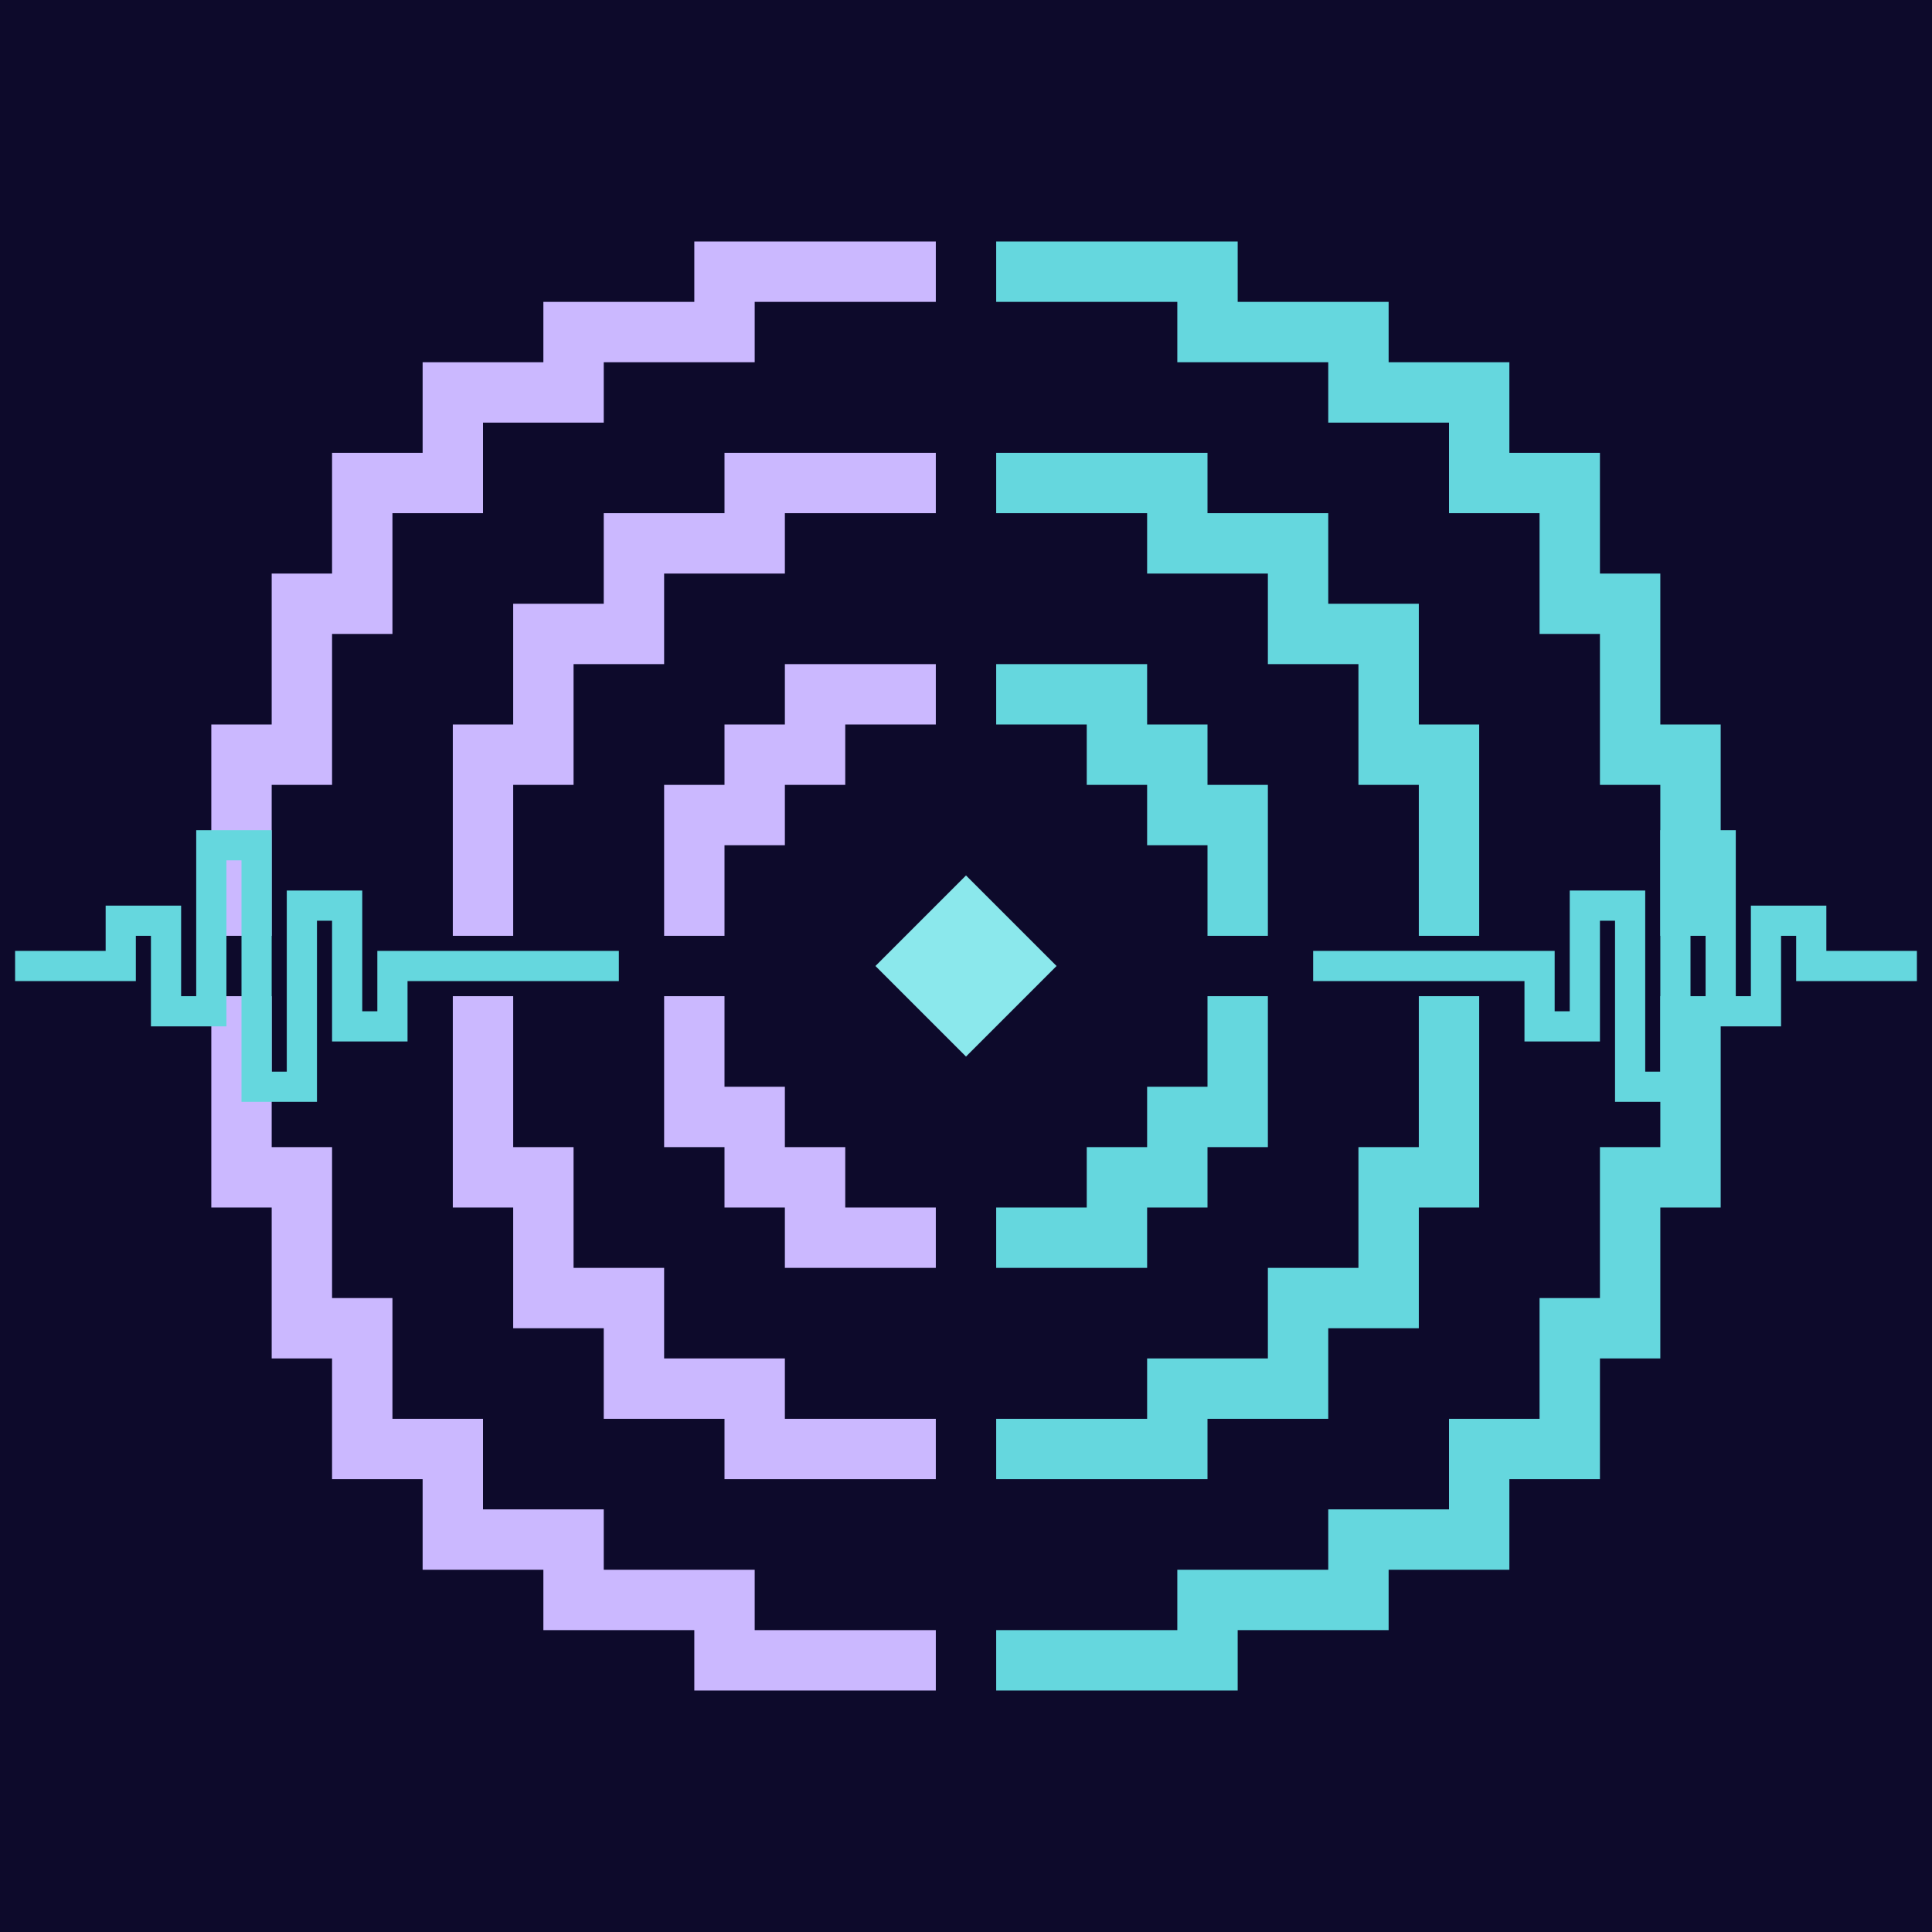
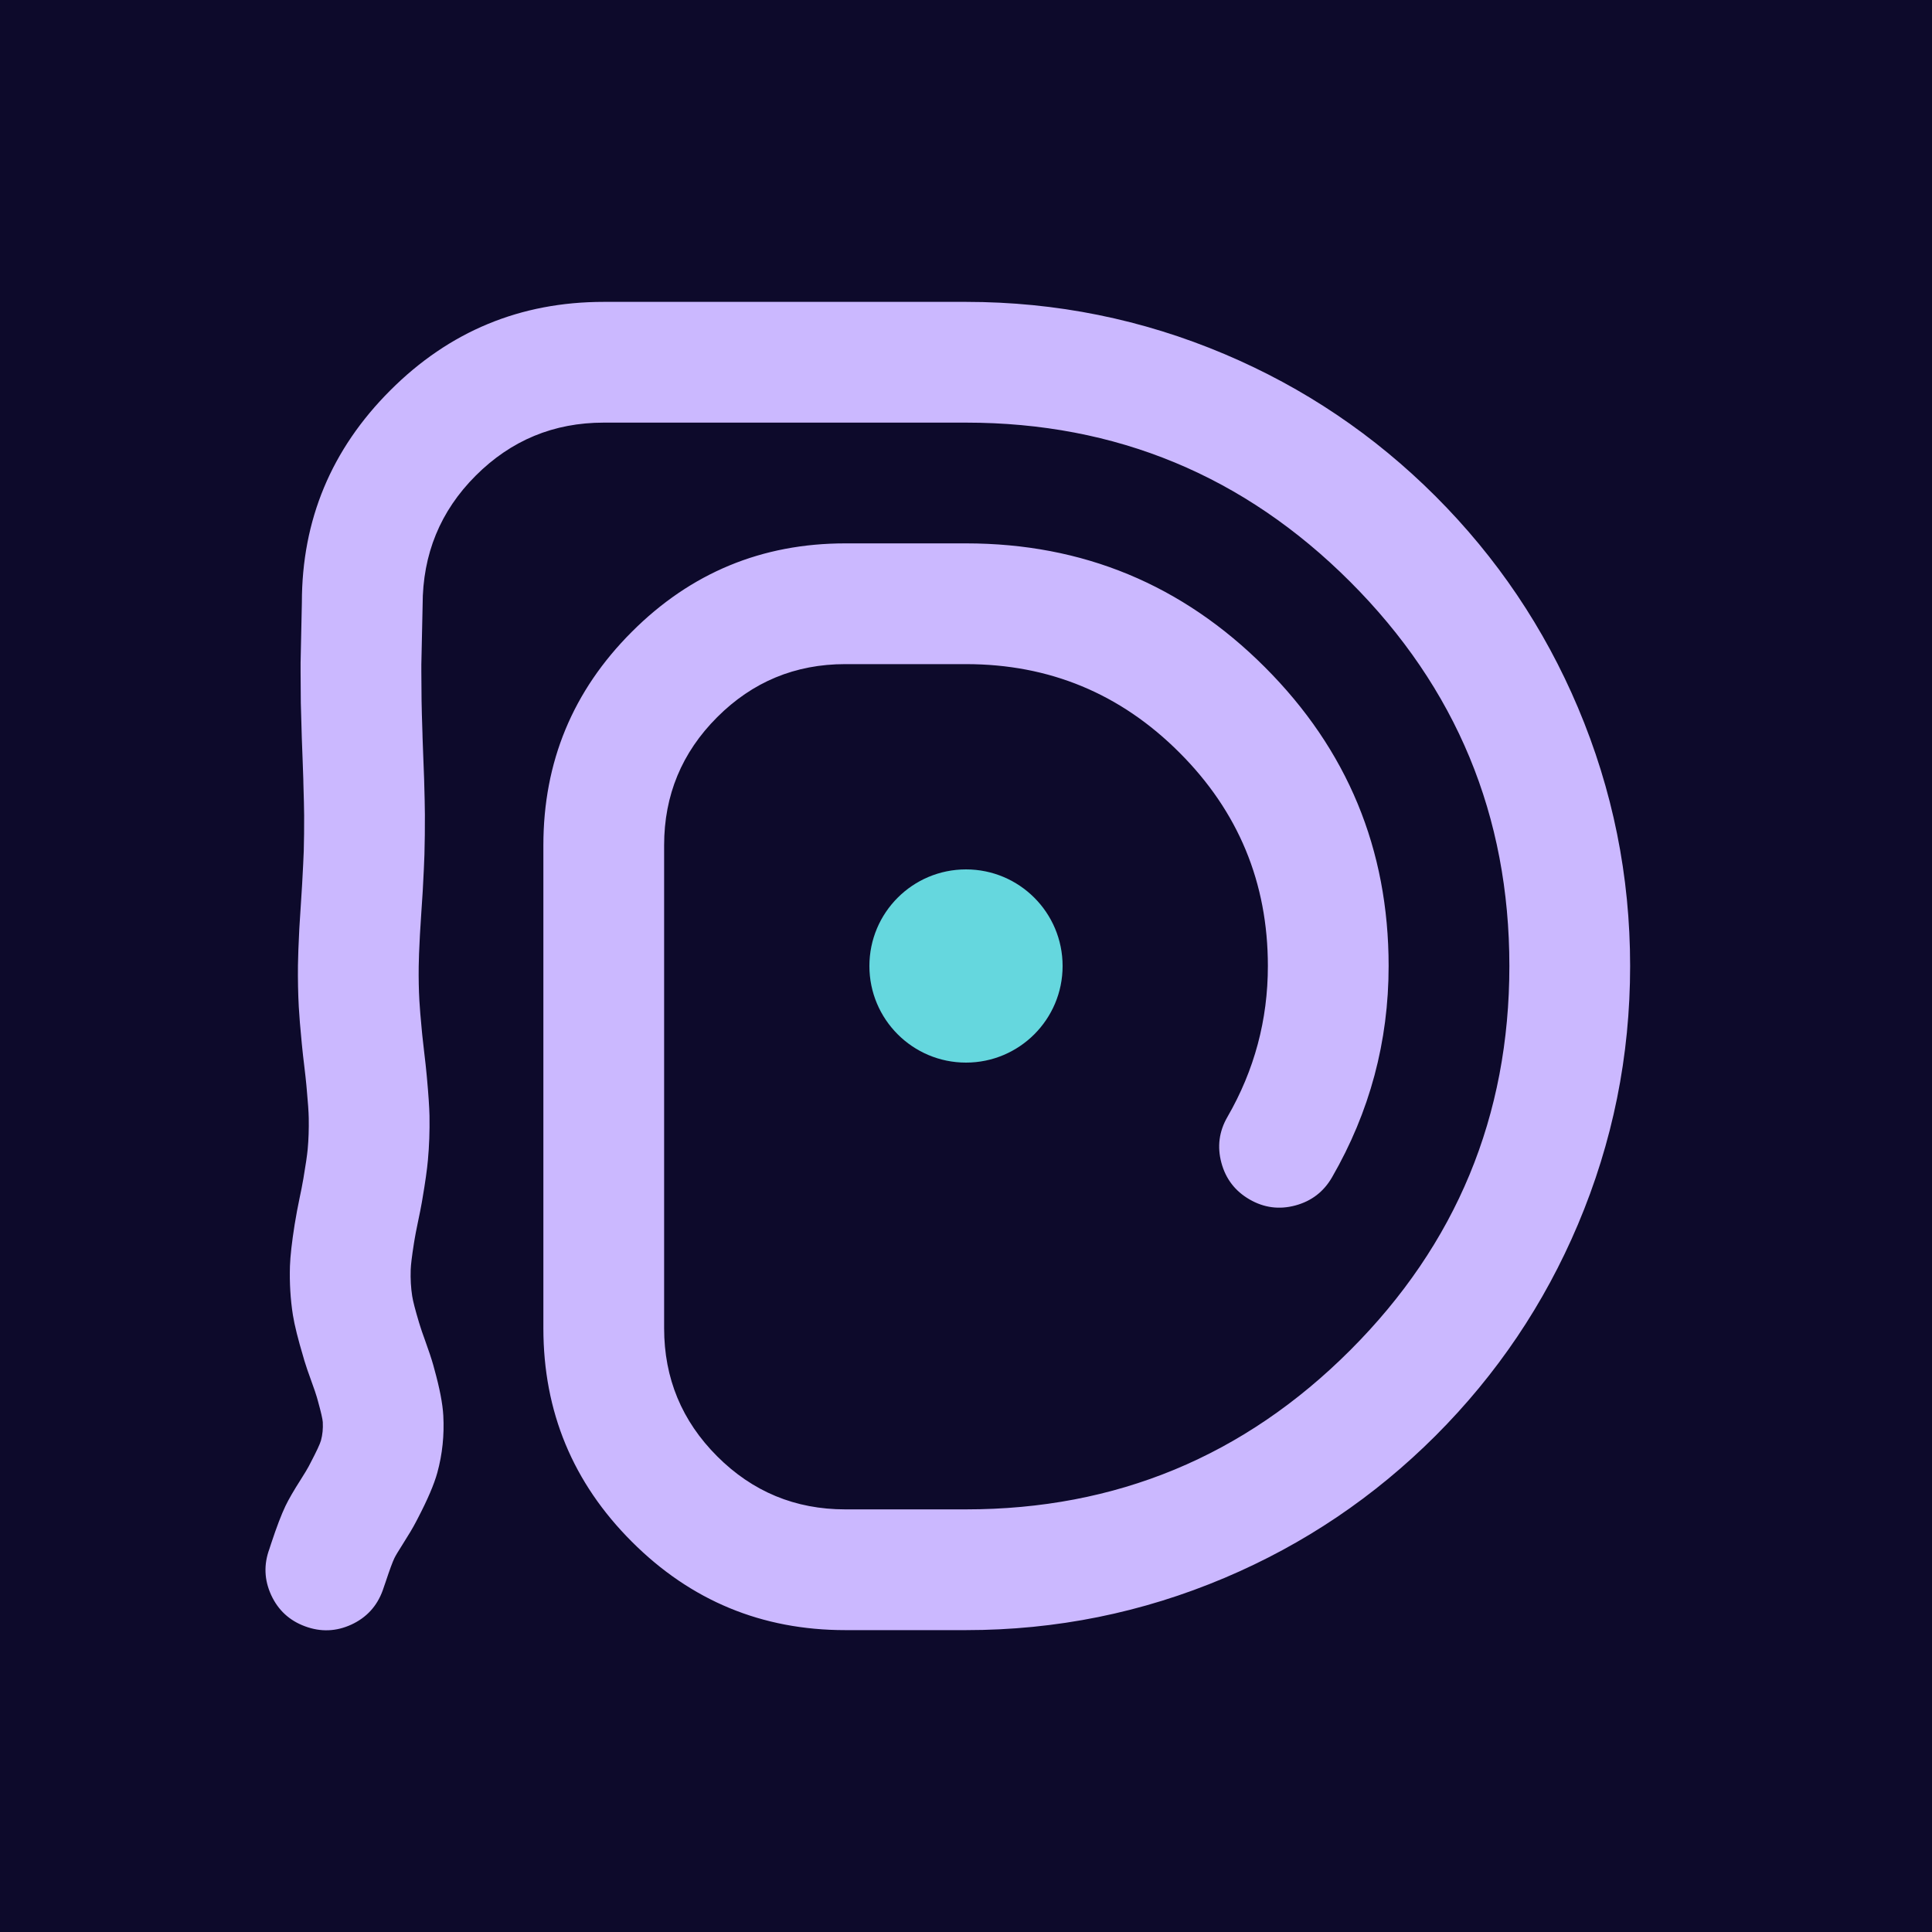
- <svg xmlns="http://www.w3.org/2000/svg" width="256" height="256" viewBox="0 0 256 256" role="img" aria-labelledby="title desc">
+ <svg xmlns="http://www.w3.org/2000/svg" width="256" height="256" viewBox="0 0 256 256" role="img" aria-labelledby="title">
  <rect width="256" height="256" fill="#0d0a2b" />
-   <g fill="none" stroke="#cbb8ff" stroke-width="8" stroke-linecap="square" stroke-linejoin="miter">
-     <path d="M120 36H96V44H76V52H60V64H48V80H40V100H32V120" />
-     <path d="M32 136V156H40V176H48V192H60V204H76V212H96V220H120" />
-     <path d="M120 64H100V72H84V84H72V100H64V120" />
-     <path d="M64 136V156H72V172H84V184H100V192H120" />
-     <path d="M120 92H108V100H100V108H92V120" />
-     <path d="M92 136V148H100V156H108V164H120" />
-   </g>
-   <g fill="none" stroke="#65d7de" stroke-width="8" stroke-linecap="square" stroke-linejoin="miter">
-     <path d="M136 36H160V44H180V52H196V64H208V80H216V100H224V120" />
-     <path d="M224 136V156H216V176H208V192H196V204H180V212H160V220H136" />
-     <path d="M136 64H156V72H172V84H184V100H192V120" />
-     <path d="M192 136V156H184V172H172V184H156V192H136" />
-     <path d="M136 92H148V100H156V108H164V120" />
-     <path d="M164 136V148H156V156H148V164H136" />
-   </g>
-   <g fill="none" stroke="#65d7de" stroke-width="4" stroke-linecap="square" stroke-linejoin="miter">
-     <path d="M4 128H16V122H22V134H28V112H34V144H40V120H46V136H52V128H80" />
-     <path d="M176 128H204V136H210V120H216V144H222V112H228V134H234V122H240V128H252" />
-   </g>
-   <path d="M128 116L140 128L128 140L116 128Z" fill="#8be8ec" />
+   <path fill="#cbb8ff" d="M35.7 205.23Q35.73 205.14 35.93 204.52Q37.02 201.23 37.83 199.54Q38.47 198.21 39.87 196.02Q40.66 194.77 40.9 194.31Q40.99 194.15 41.15 193.83Q42.34 191.56 42.53 190.87Q42.84 189.74 42.77 188.43Q42.73 187.82 42.14 185.69Q42.03 185.31 41.98 185.12Q41.82 184.55 41.28 183.07Q40.63 181.29 40.33 180.29Q40.29 180.13 40.2 179.83Q39.14 176.29 38.81 174.25Q38.32 171.11 38.42 167.75Q38.49 165.75 39.04 162.27Q39.1 161.92 39.13 161.75Q39.3 160.66 39.71 158.68Q40.01 157.28 40.11 156.65Q40.14 156.49 40.2 156.17Q40.66 153.47 40.77 152.28Q40.95 150.33 40.91 148.14Q40.89 146.95 40.64 144.27Q40.61 143.91 40.59 143.72Q40.52 142.94 40.32 141.27Q40.12 139.64 40.04 138.78Q40.02 138.62 39.99 138.29Q39.68 135.1 39.59 133.41Q39.45 130.78 39.48 127.92Q39.5 126.25 39.66 123.08Q39.68 122.75 39.69 122.58Q39.74 121.62 39.87 119.77Q39.97 118.27 40.01 117.55Q40.02 117.39 40.04 117.05Q40.2 114.15 40.25 112.76Q40.31 110.52 40.3 108.05Q40.29 106.66 40.2 103.79Q40.19 103.42 40.19 103.24L40.1 100.71L40.01 98.3Q40 98.09 39.99 97.75Q39.89 94.7 39.86 93.14Q39.84 91.87 39.83 89.02Q39.83 88.26 39.83 88.05Q39.83 87.94 39.83 87.83L40 79.83Q40 63.43 51.72 51.72Q63.43 40 80 40H128Q145.9 40 162.26 46.92Q178.05 53.6 190.23 65.77Q202.4 77.95 209.08 93.74Q216 110.1 216 128Q216 145.9 209.08 162.26Q202.4 178.05 190.23 190.23Q178.05 202.4 162.26 209.08Q145.9 216 128 216H112Q95.43 216 83.72 204.28Q72 192.57 72 176V112Q72 95.43 83.72 83.72Q95.43 72 112 72H128Q151.2 72 167.6 88.4Q184 104.8 184 128Q184 143 176.5 156Q174.84 158.87 171.64 159.73Q168.44 160.59 165.57 158.93Q162.7 157.27 161.84 154.07Q160.98 150.87 162.64 148Q168 138.72 168 128Q168 111.43 156.28 99.72Q144.57 88 128 88H112Q102.06 88 95.03 95.03Q88 102.06 88 112V176Q88 185.94 95.03 192.97Q102.06 200 112 200H128Q157.82 200 178.91 178.91Q200 157.82 200 128Q200 98.18 178.91 77.09Q157.82 56 128 56H80Q70.06 56 63.03 63.03Q56 70.06 56 80.17L55.83 88.06Q55.83 88.34 55.83 88.98Q55.84 91.71 55.86 92.86Q55.88 94.3 55.98 97.23Q55.99 97.57 55.99 97.7L56.08 100.13L56.18 102.76Q56.19 102.94 56.2 103.3Q56.29 106.37 56.3 107.95Q56.31 110.71 56.24 113.24Q56.19 114.84 56.02 117.95Q56 118.27 55.99 118.45Q55.94 119.27 55.83 120.87Q55.71 122.59 55.67 123.42Q55.66 123.58 55.64 123.92Q55.49 126.75 55.48 128.08Q55.45 130.44 55.57 132.59Q55.64 133.9 55.91 136.72Q55.95 137.05 55.96 137.22Q56.03 137.9 56.2 139.36Q56.43 141.27 56.52 142.28Q56.54 142.45 56.57 142.81Q56.87 146.08 56.91 147.86Q56.96 150.91 56.7 153.72Q56.54 155.55 55.97 158.88Q55.91 159.19 55.89 159.35Q55.73 160.27 55.37 161.97Q55.04 163.56 54.93 164.25Q54.9 164.43 54.84 164.8Q54.45 167.27 54.42 168.25Q54.36 170.11 54.62 171.75Q54.77 172.73 55.52 175.23Q55.62 175.56 55.67 175.71Q55.83 176.25 56.31 177.57Q57.07 179.67 57.41 180.88Q57.46 181.05 57.55 181.4Q58.61 185.21 58.74 187.57Q58.95 191.48 57.95 195.13Q57.31 197.46 55.34 201.23Q55.18 201.54 55.1 201.69Q54.54 202.77 53.36 204.62Q52.48 206 52.26 206.46Q51.89 207.23 51.12 209.55Q50.83 210.42 50.7 210.77Q49.56 213.88 46.55 215.27Q43.54 216.65 40.43 215.5Q37.32 214.36 35.93 211.35Q34.55 208.34 35.7 205.23Z" />
+   <path fill="#65d7de" d="M115.2 128C115.2 135.07 120.93 140.8 128 140.8C135.07 140.8 140.8 135.07 140.8 128C140.8 120.93 135.07 115.2 128 115.2C120.93 115.2 115.2 120.93 115.2 128Z" />
</svg>
